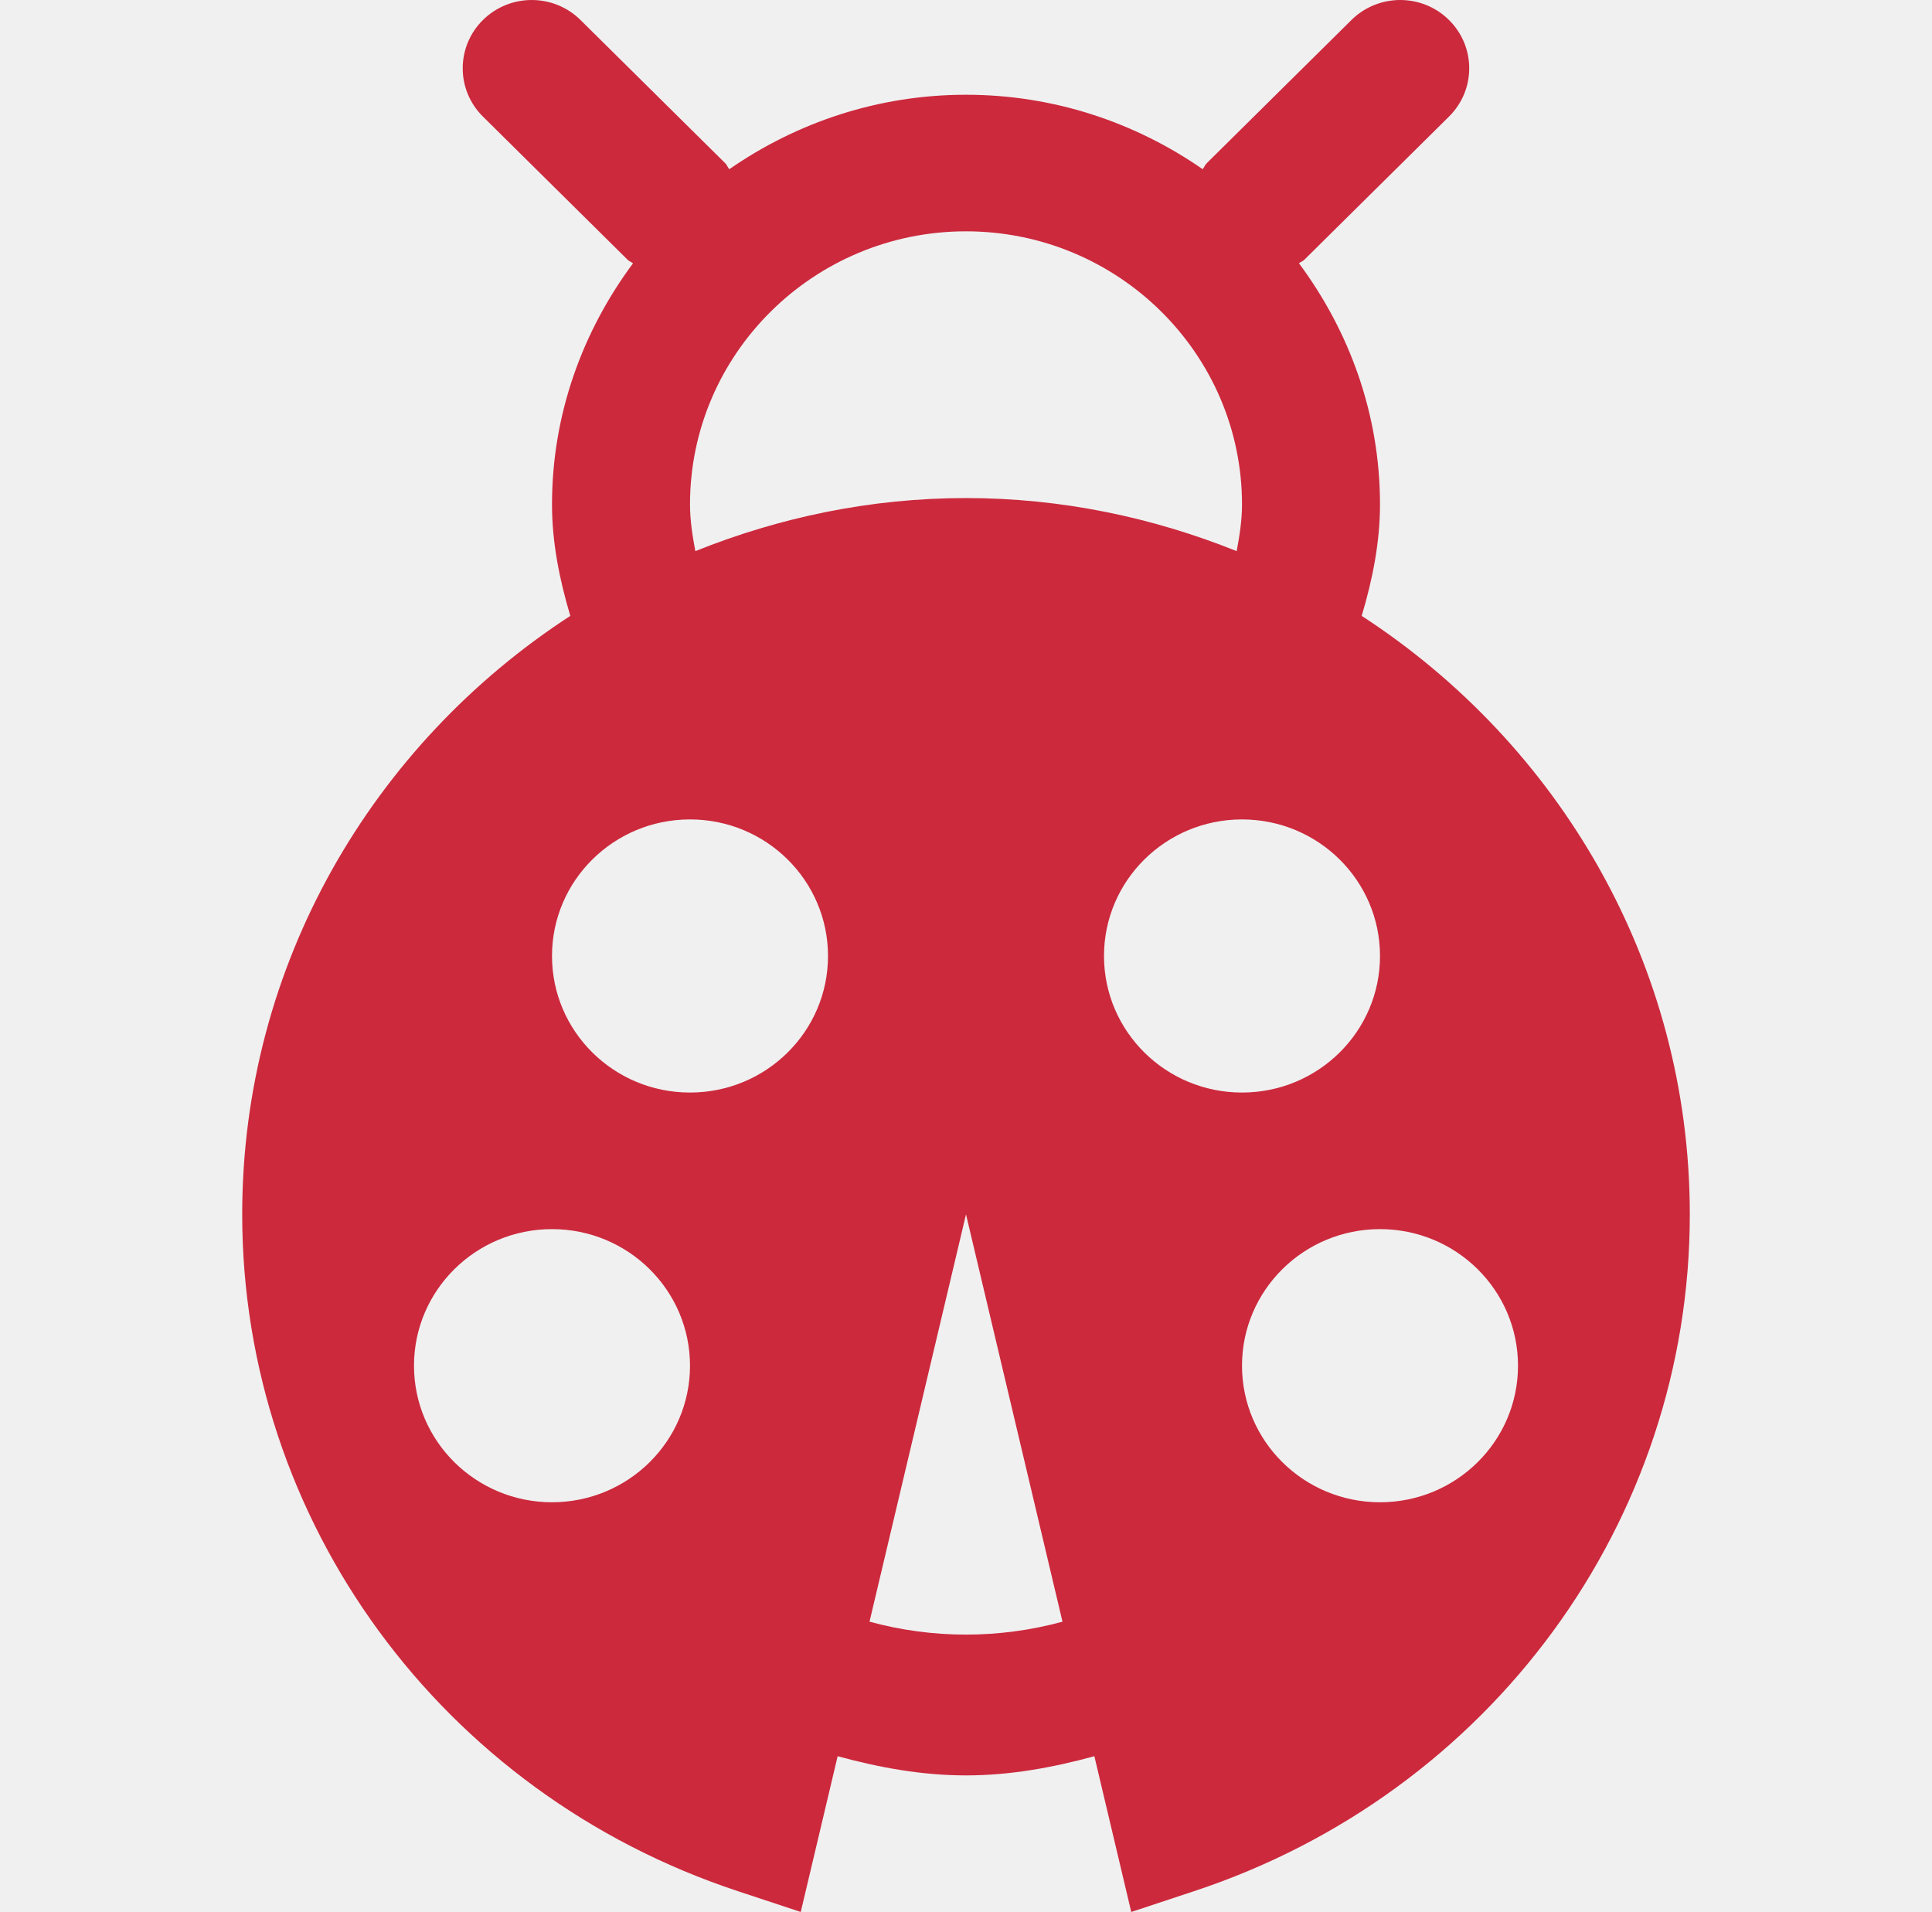
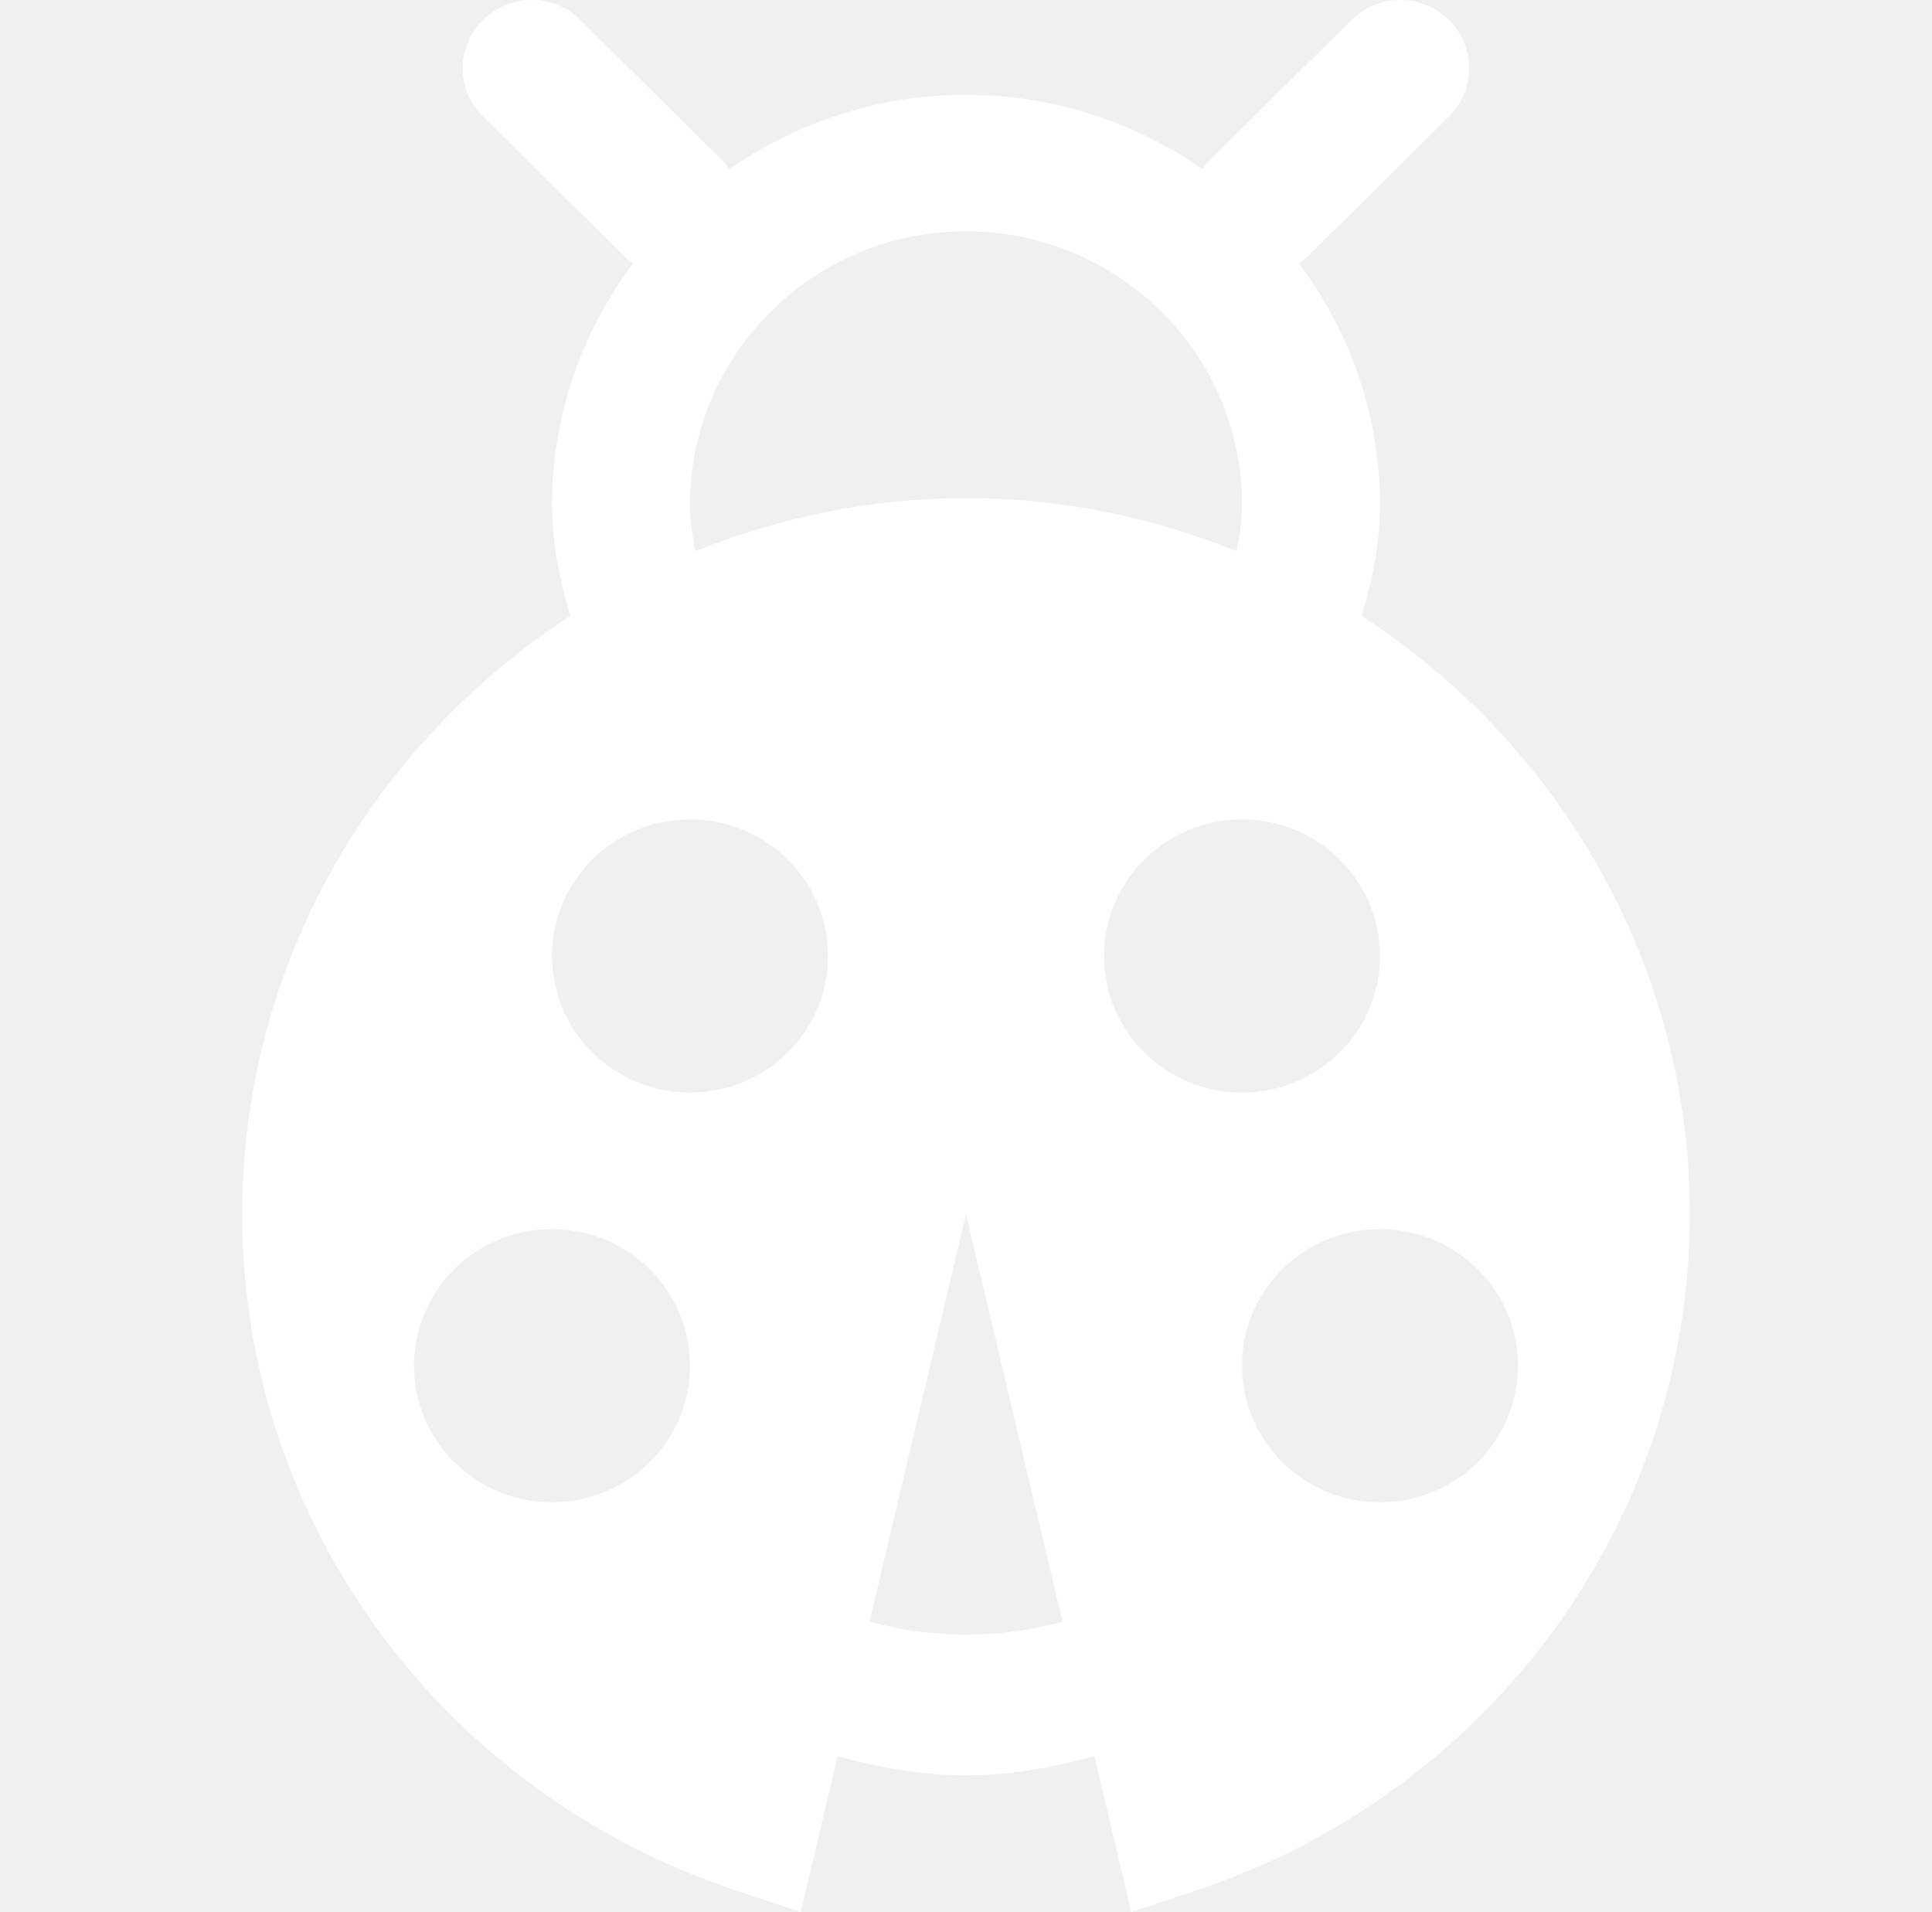
<svg xmlns="http://www.w3.org/2000/svg" width="192" height="190" xml:space="preserve" overflow="hidden">
  <g transform="translate(-670 -356)">
-     <path d="M133.914 61.203C134.989 57.56 135.714 53.874 135.714 50.131 135.714 41.145 132.696 32.905 127.746 26.163 127.91 26.027 128.113 25.971 128.266 25.818L142.5 11.584C145.151 8.933 145.151 4.639 142.5 1.988 139.849-0.662 135.555-0.662 132.905 1.988L118.671 16.222C118.496 16.397 118.429 16.626 118.277 16.814 111.669 12.182 103.665 9.416 95 9.416 86.333 9.416 78.328 12.185 71.719 16.818 71.566 16.629 71.498 16.398 71.323 16.222L57.089 1.988C54.438-0.662 50.144-0.662 47.493 1.988 44.843 4.639 44.843 8.933 47.493 11.584L61.727 25.818C61.882 25.973 62.086 26.03 62.252 26.167 57.303 32.908 54.286 41.145 54.286 50.131 54.286 53.875 55.01 57.561 56.086 61.203 36.696 73.934 23.819 95.798 23.819 120.675 23.819 151.17 43.408 178.203 72.575 187.935L78.748 190 82.377 174.522C86.472 175.654 90.674 176.429 95 176.429 99.325 176.429 103.528 175.654 107.623 174.521L111.252 190 117.425 187.935C146.592 178.204 166.181 151.17 166.181 120.675 166.181 95.799 153.304 73.934 133.914 61.203ZM108.571 95C108.571 87.504 114.647 81.429 122.143 81.429 129.639 81.429 135.714 87.504 135.714 95 135.714 102.495 129.639 108.571 122.143 108.571 114.647 108.571 108.571 102.495 108.571 95ZM67.857 50.131C67.857 35.161 80.03 22.988 95 22.988 109.963 22.988 122.143 35.161 122.143 50.131 122.143 51.678 121.906 53.224 121.618 54.767 113.379 51.427 104.422 49.494 95 49.494 85.579 49.494 76.621 51.427 68.382 54.767 68.094 53.224 67.857 51.678 67.857 50.131ZM67.857 81.429C75.353 81.429 81.429 87.504 81.429 95 81.429 102.495 75.353 108.571 67.857 108.571 60.361 108.571 54.286 102.495 54.286 95 54.286 87.504 60.361 81.429 67.857 81.429ZM40.714 135.714C40.714 128.219 46.79 122.143 54.286 122.143 61.781 122.143 67.857 128.219 67.857 135.714 67.857 143.209 61.781 149.286 54.286 149.286 46.79 149.286 40.714 143.209 40.714 135.714ZM85.511 161.152 95 120.675 104.489 161.153C98.279 162.866 91.721 162.866 85.511 161.152ZM135.714 149.286C128.219 149.286 122.143 143.209 122.143 135.714 122.143 128.219 128.219 122.143 135.714 122.143 143.21 122.143 149.286 128.219 149.286 135.714 149.286 143.209 143.21 149.286 135.714 149.286Z" fill="#CC293D" transform="matrix(1.01053 0 0 1 670 356)" />
+     <path d="M133.914 61.203C134.989 57.56 135.714 53.874 135.714 50.131 135.714 41.145 132.696 32.905 127.746 26.163 127.91 26.027 128.113 25.971 128.266 25.818L142.5 11.584C145.151 8.933 145.151 4.639 142.5 1.988 139.849-0.662 135.555-0.662 132.905 1.988L118.671 16.222C118.496 16.397 118.429 16.626 118.277 16.814 111.669 12.182 103.665 9.416 95 9.416 86.333 9.416 78.328 12.185 71.719 16.818 71.566 16.629 71.498 16.398 71.323 16.222L57.089 1.988C54.438-0.662 50.144-0.662 47.493 1.988 44.843 4.639 44.843 8.933 47.493 11.584L61.727 25.818C61.882 25.973 62.086 26.03 62.252 26.167 57.303 32.908 54.286 41.145 54.286 50.131 54.286 53.875 55.01 57.561 56.086 61.203 36.696 73.934 23.819 95.798 23.819 120.675 23.819 151.17 43.408 178.203 72.575 187.935L78.748 190 82.377 174.522C86.472 175.654 90.674 176.429 95 176.429 99.325 176.429 103.528 175.654 107.623 174.521L111.252 190 117.425 187.935C146.592 178.204 166.181 151.17 166.181 120.675 166.181 95.799 153.304 73.934 133.914 61.203ZM108.571 95C108.571 87.504 114.647 81.429 122.143 81.429 129.639 81.429 135.714 87.504 135.714 95 135.714 102.495 129.639 108.571 122.143 108.571 114.647 108.571 108.571 102.495 108.571 95ZM67.857 50.131C67.857 35.161 80.03 22.988 95 22.988 109.963 22.988 122.143 35.161 122.143 50.131 122.143 51.678 121.906 53.224 121.618 54.767 113.379 51.427 104.422 49.494 95 49.494 85.579 49.494 76.621 51.427 68.382 54.767 68.094 53.224 67.857 51.678 67.857 50.131ZM67.857 81.429C75.353 81.429 81.429 87.504 81.429 95 81.429 102.495 75.353 108.571 67.857 108.571 60.361 108.571 54.286 102.495 54.286 95 54.286 87.504 60.361 81.429 67.857 81.429ZM40.714 135.714C40.714 128.219 46.79 122.143 54.286 122.143 61.781 122.143 67.857 128.219 67.857 135.714 67.857 143.209 61.781 149.286 54.286 149.286 46.79 149.286 40.714 143.209 40.714 135.714ZM85.511 161.152 95 120.675 104.489 161.153C98.279 162.866 91.721 162.866 85.511 161.152ZM135.714 149.286C128.219 149.286 122.143 143.209 122.143 135.714 122.143 128.219 128.219 122.143 135.714 122.143 143.21 122.143 149.286 128.219 149.286 135.714 149.286 143.209 143.21 149.286 135.714 149.286Z" fill="#FFFFFF" transform="matrix(1.01053 0 0 1 670 356)" />
  </g>
</svg>
